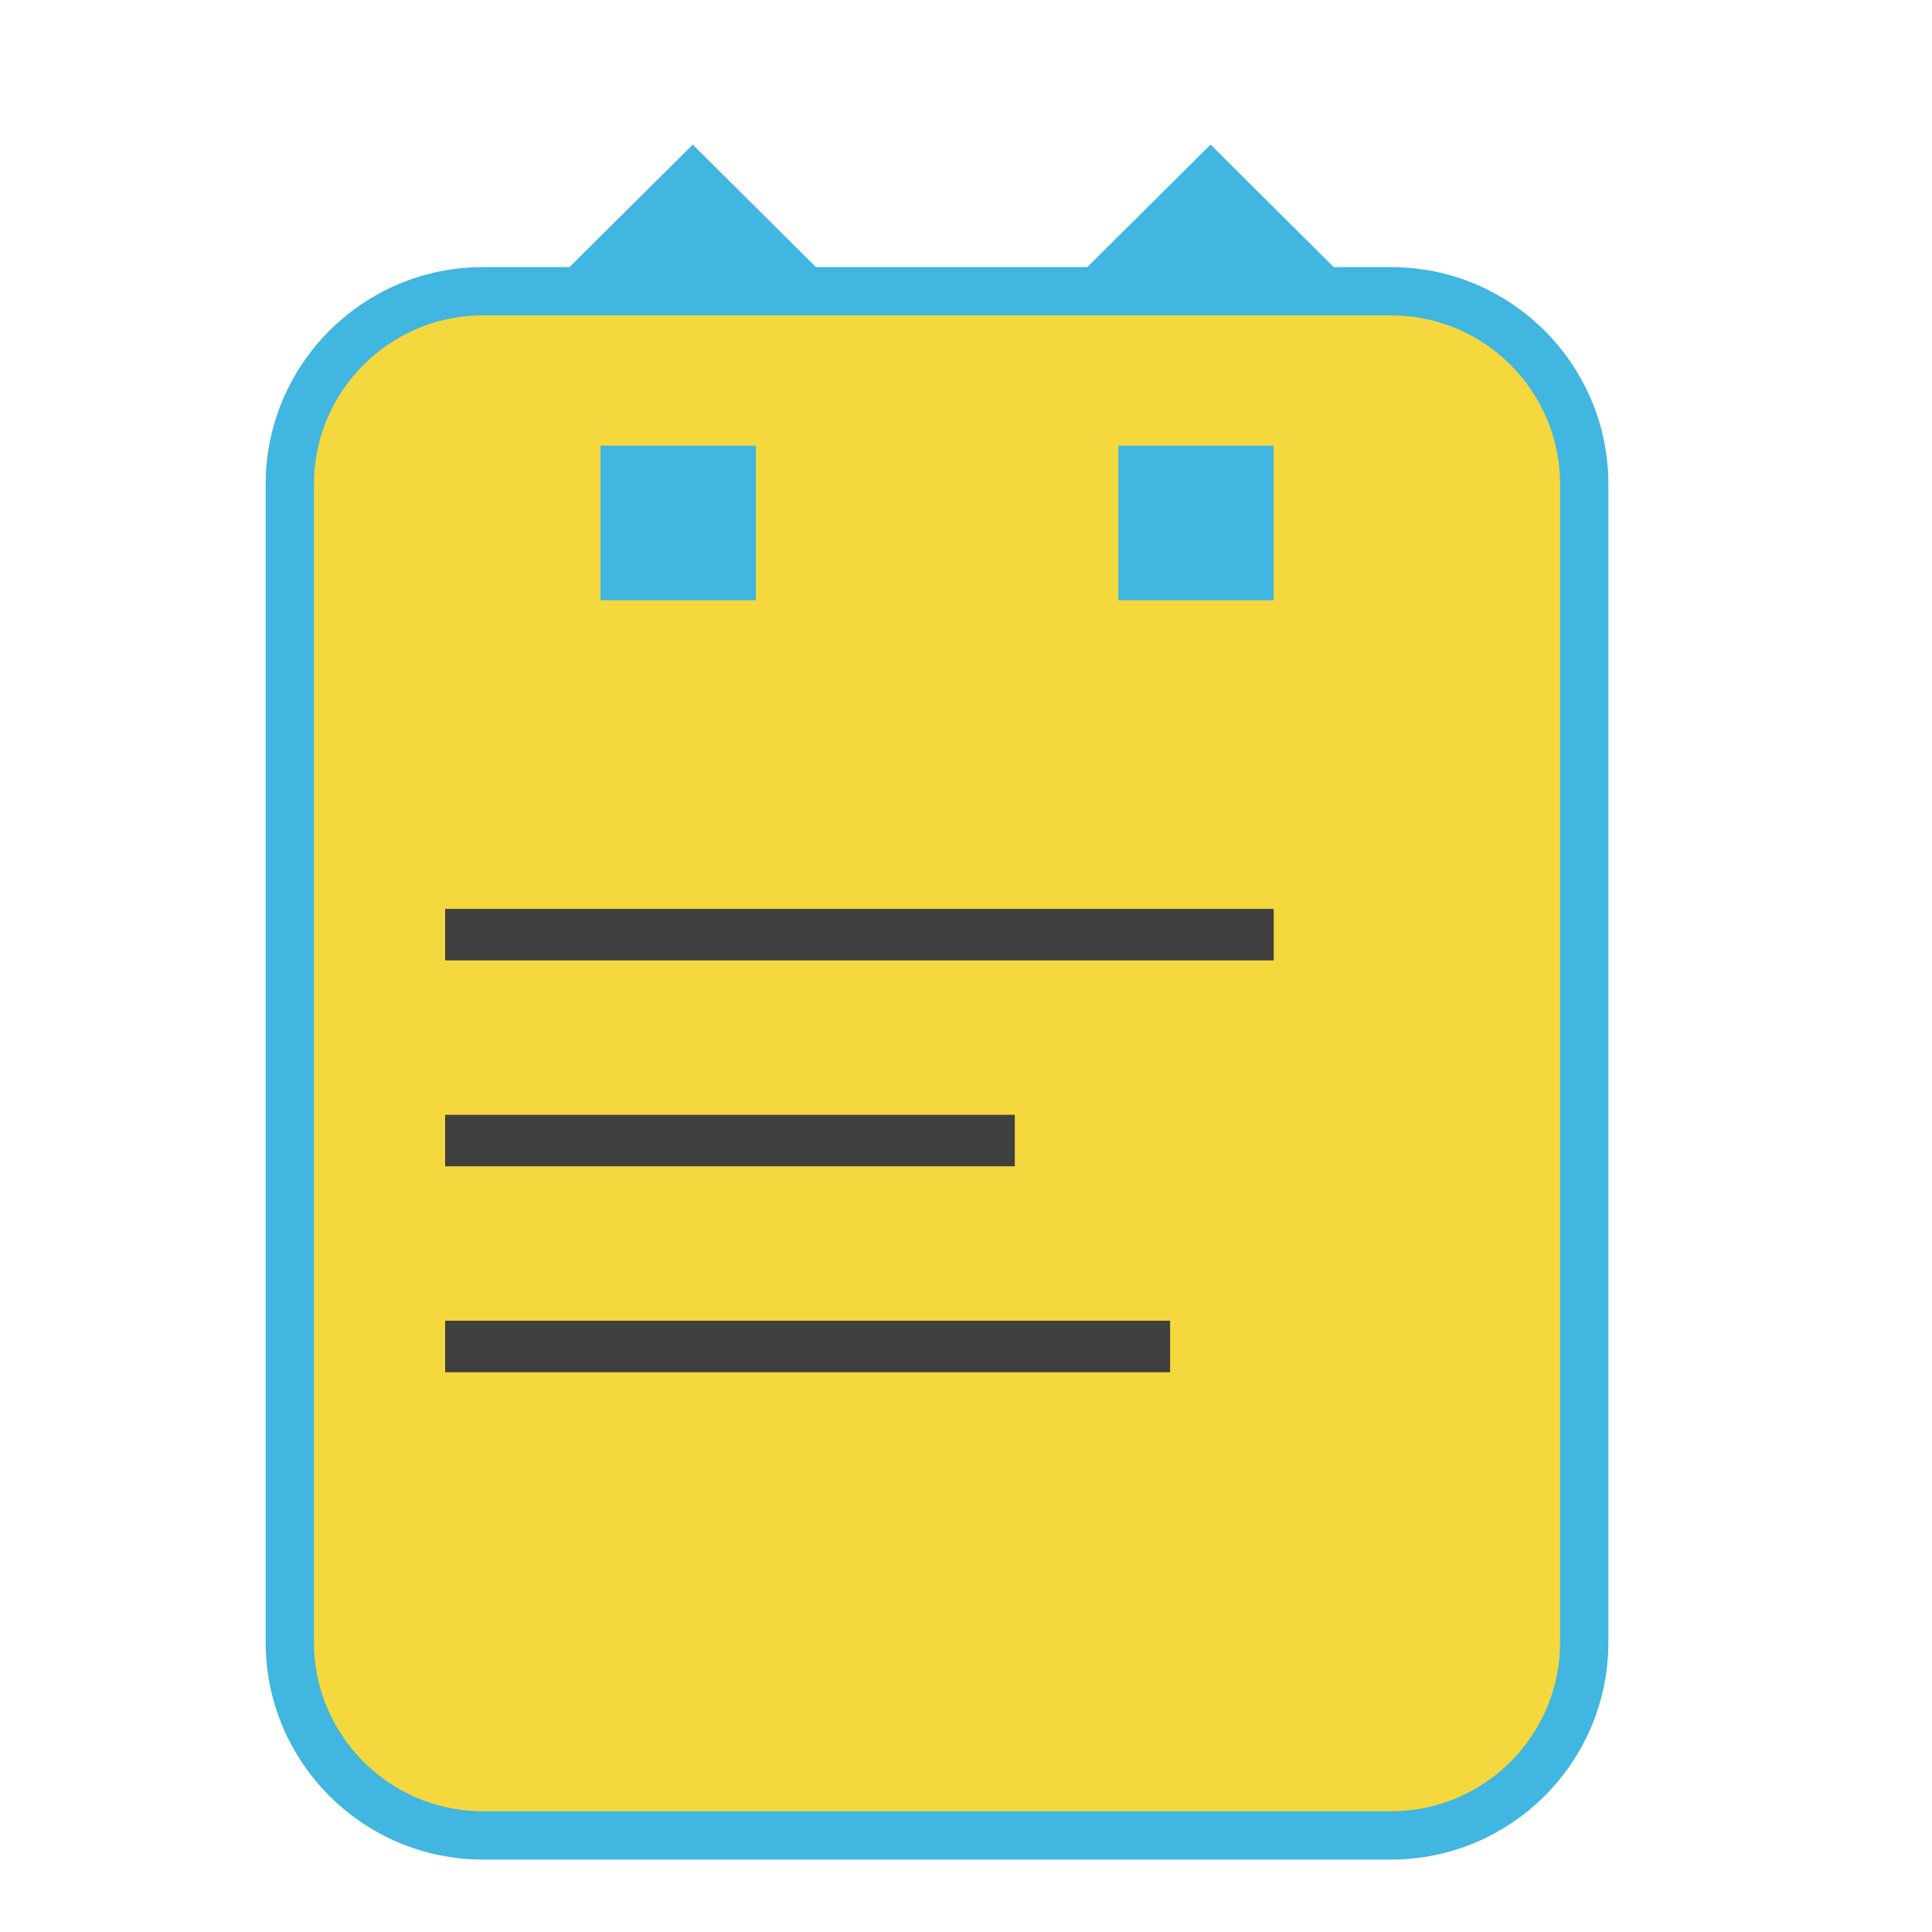
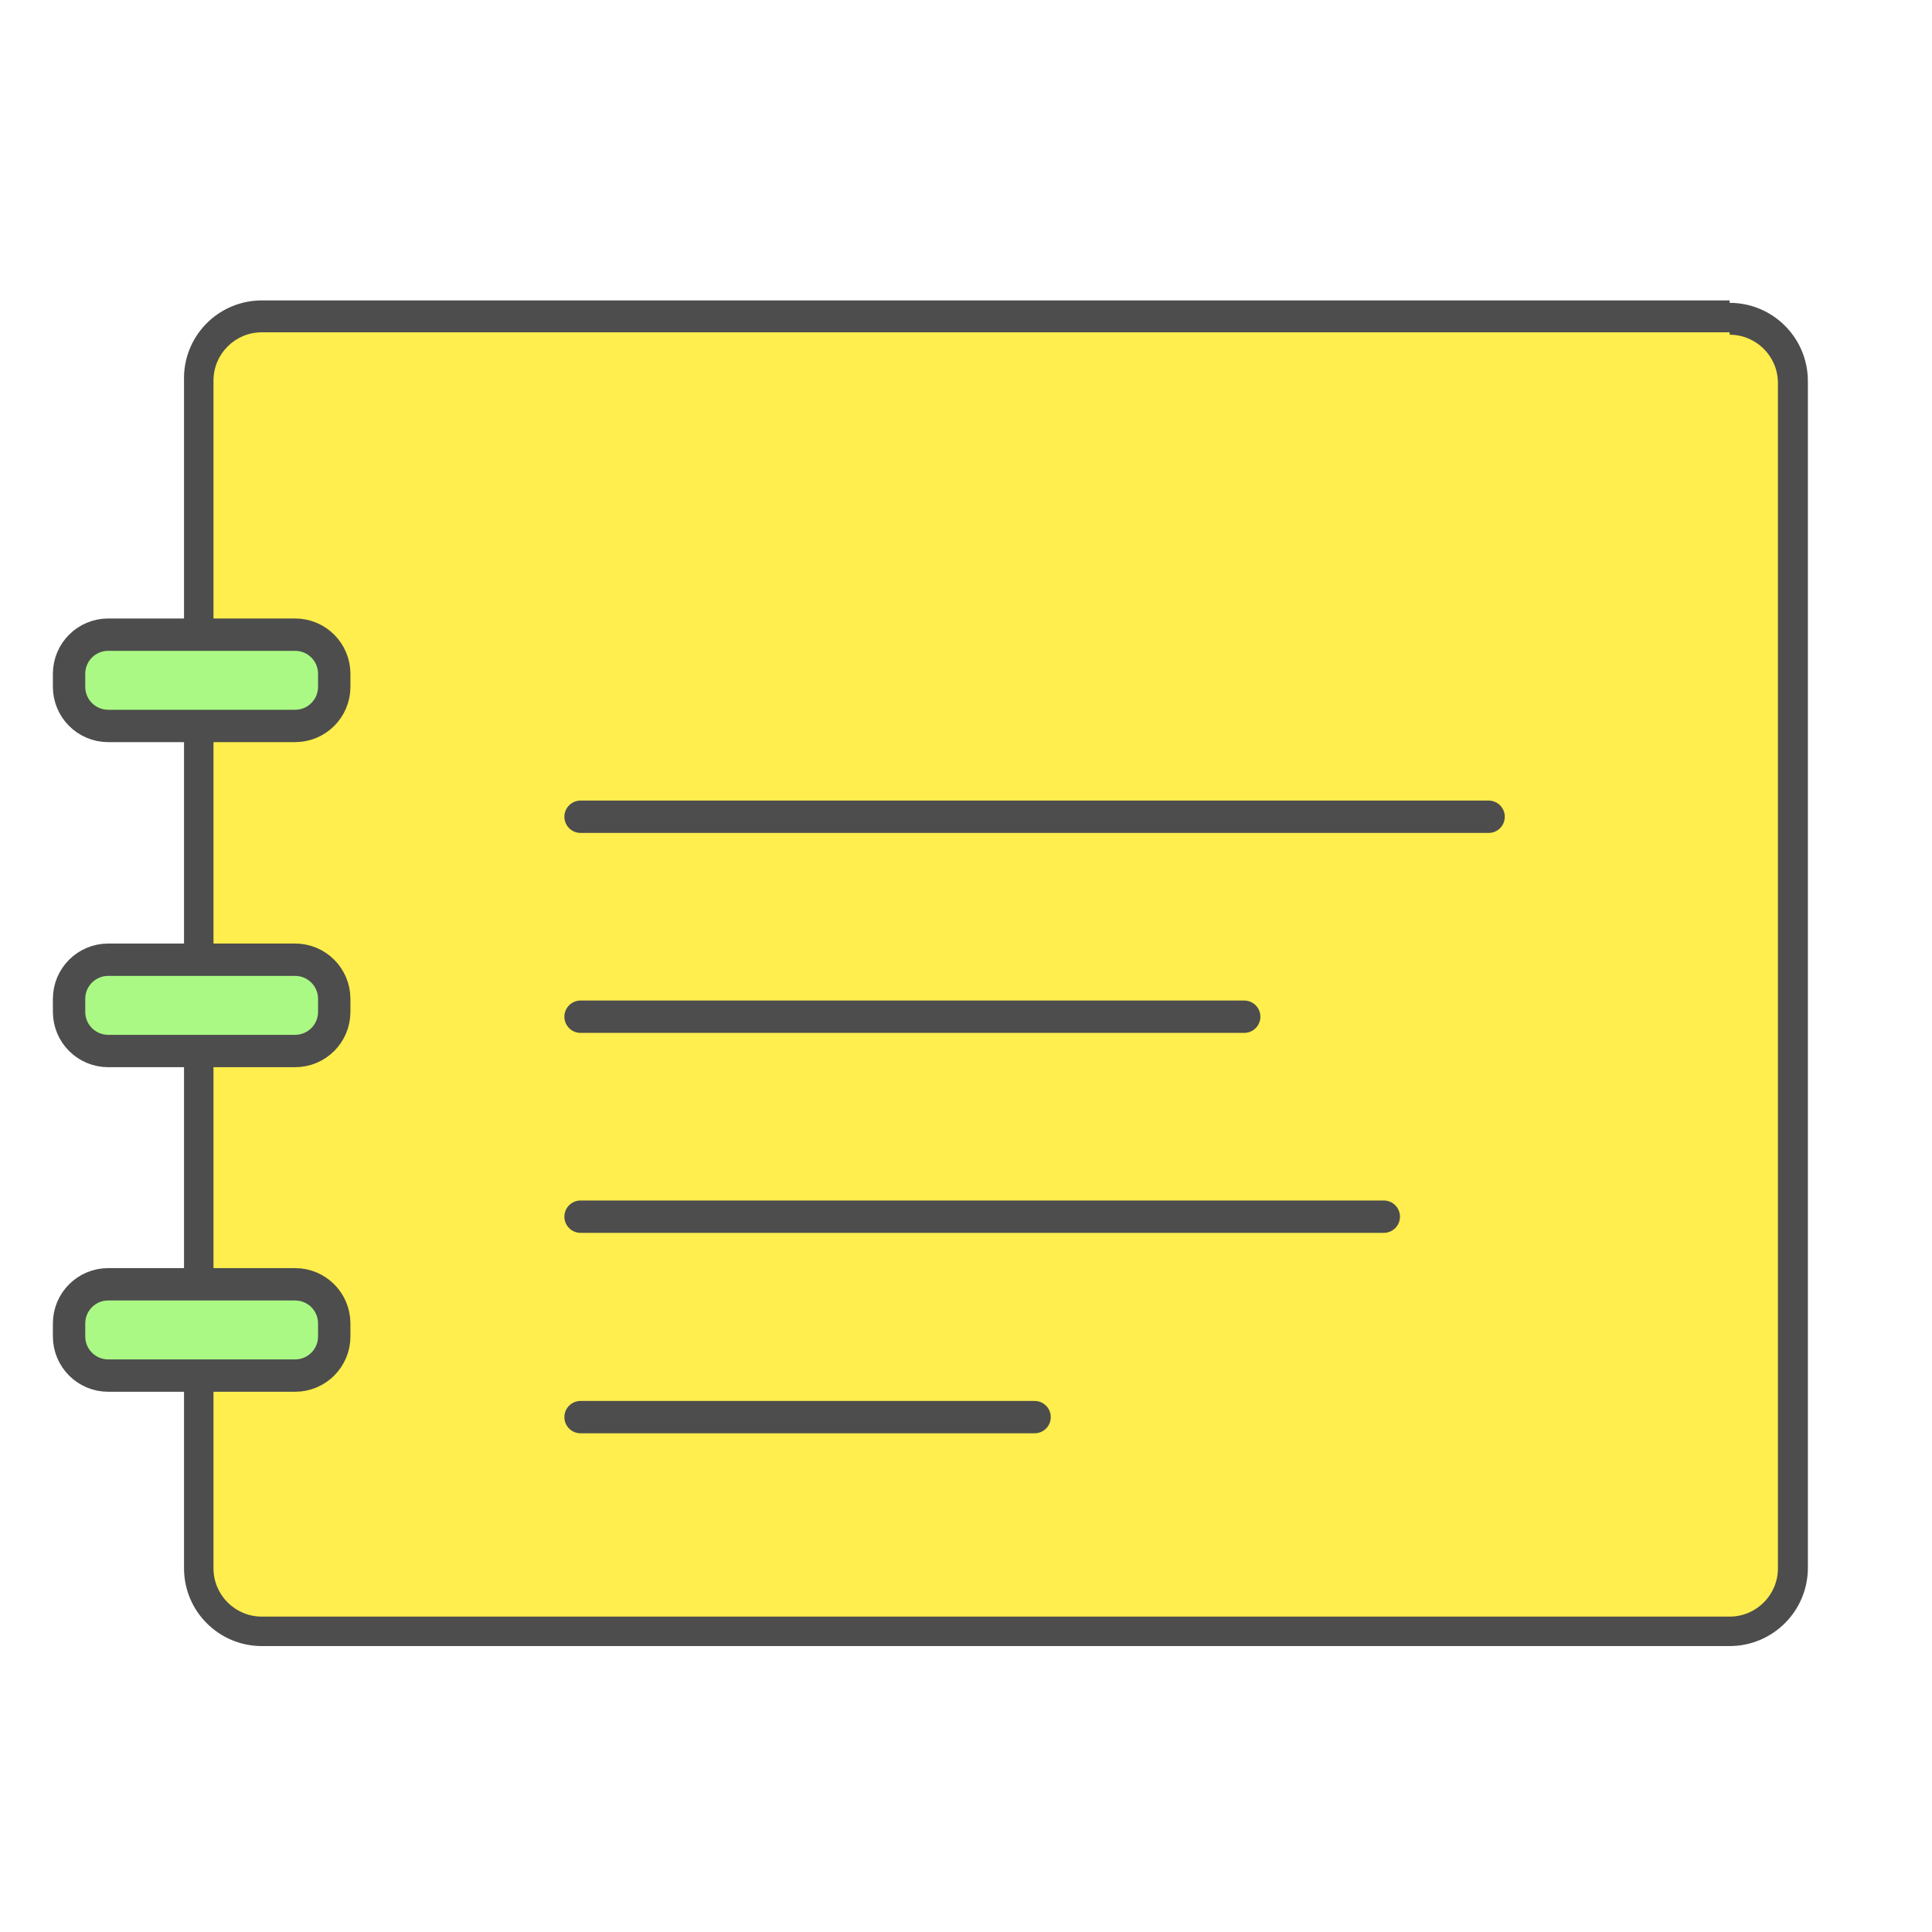
- <svg xmlns="http://www.w3.org/2000/svg" id="グループ_1" data-name="グループ 1" width="40" height="40" viewBox="0 0 40 40">
+ <svg xmlns="http://www.w3.org/2000/svg" id="レイヤー_1" viewBox="0 0 40 40">
  <defs>
-     <style>
-       .cls-1 {
-         fill: #40b6e0;
-       }
- 
-       .cls-1, .cls-2, .cls-3 {
-         fill-rule: evenodd;
-       }
- 
-       .cls-2 {
-         fill: #f4d83d;
-         stroke: #40b6e0;
-         stroke-width: 1px;
-       }
- 
-       .cls-3 {
-         fill: #3f3f3f;
-       }
-     </style>
+     <style>.cls-1{fill:#ffee4d;}.cls-2{fill:#4d4d4d;}.cls-3{fill:none;stroke-linecap:round;}.cls-3,.cls-4{stroke:#4d4d4d;stroke-miterlimit:10;stroke-width:0.67px;}.cls-4{fill:#aaf985;}</style>
  </defs>
-   <path id="長方形_3" data-name="長方形 3" class="cls-1" d="M25.064,2.994l7.578,7.539L24.3,18.818,16.721,11.28Z" />
-   <path id="長方形_3-2" data-name="長方形 3" class="cls-1" d="M14.343,2.994l7.578,7.539-8.343,8.285L6,11.28Z" />
-   <path id="角丸長方形_1" data-name="角丸長方形 1" class="cls-2" d="M10,6.03H28.8a4,4,0,0,1,4,4V34a4,4,0,0,1-4,4H10a4,4,0,0,1-4-4V10.03A4,4,0,0,1,10,6.03Z" />
-   <path id="長方形_4" data-name="長方形 4" class="cls-1" d="M12.433,9.227h3.216v3.2H12.433v-3.2Z" />
-   <path id="長方形_4-2" data-name="長方形 4" class="cls-1" d="M23.154,9.227h3.216v3.2H23.154v-3.2Z" />
-   <g id="lines">
-     <path id="長方形_5" data-name="長方形 5" class="cls-3" d="M9.216,18.818H26.371v1.066H9.216V18.818Z" />
-     <path id="長方形_6" data-name="長方形 6" class="cls-3" d="M9.216,23.081H21.01v1.066H9.216V23.081Z" />
-     <path id="長方形_7" data-name="長方形 7" class="cls-3" d="M9.216,27.344h15.01v1.066H9.216V27.344Z" />
-   </g>
+   <rect class="cls-1" x="4.13" y="6.6" width="32.97" height="27.16" rx="1.29" />
+   <path class="cls-2" d="M35.81,6.93a1,1,0,0,1,1,1V32.47a1,1,0,0,1-1,1H5.42a1,1,0,0,1-1-1V7.88a1,1,0,0,1,1-1H35.81m0-.66H5.42A1.61,1.61,0,0,0,3.81,7.88V32.47a1.61,1.61,0,0,0,1.61,1.61H35.81a1.62,1.62,0,0,0,1.62-1.61V7.88a1.62,1.62,0,0,0-1.62-1.61Z" />
+   <line class="cls-3" x1="12.02" y1="16.91" x2="30.82" y2="16.91" />
+   <line class="cls-3" x1="12.02" y1="21.05" x2="25.76" y2="21.05" />
+   <line class="cls-3" x1="12.02" y1="25.19" x2="28.65" y2="25.19" />
+   <line class="cls-3" x1="12.02" y1="29.34" x2="21.42" y2="29.34" />
+   <rect class="cls-4" x="1.43" y="13.14" width="5.49" height="1.89" rx="0.81" />
+   <rect class="cls-4" x="1.43" y="19.87" width="5.49" height="1.89" rx="0.81" />
+   <rect class="cls-4" x="1.43" y="26.59" width="5.49" height="1.89" rx="0.81" />
</svg>
